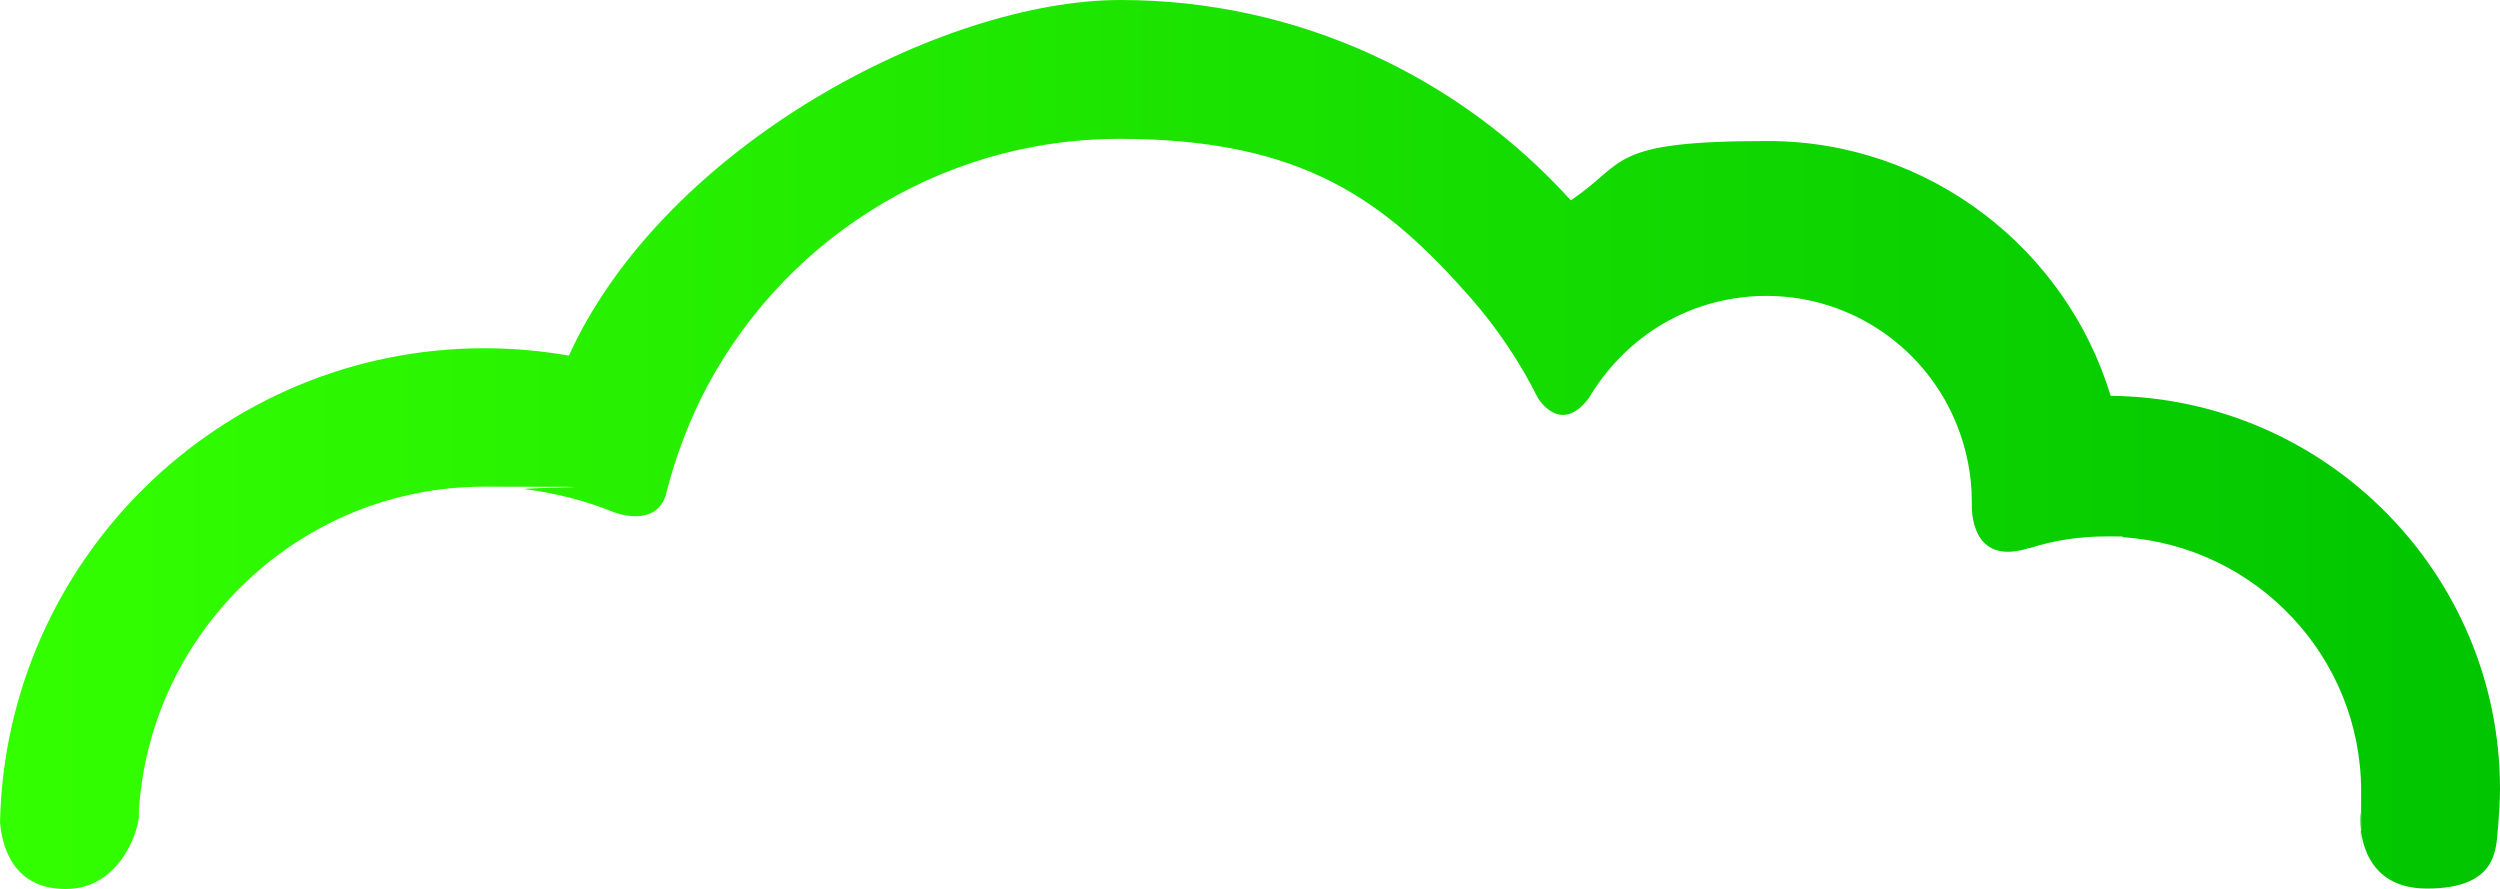
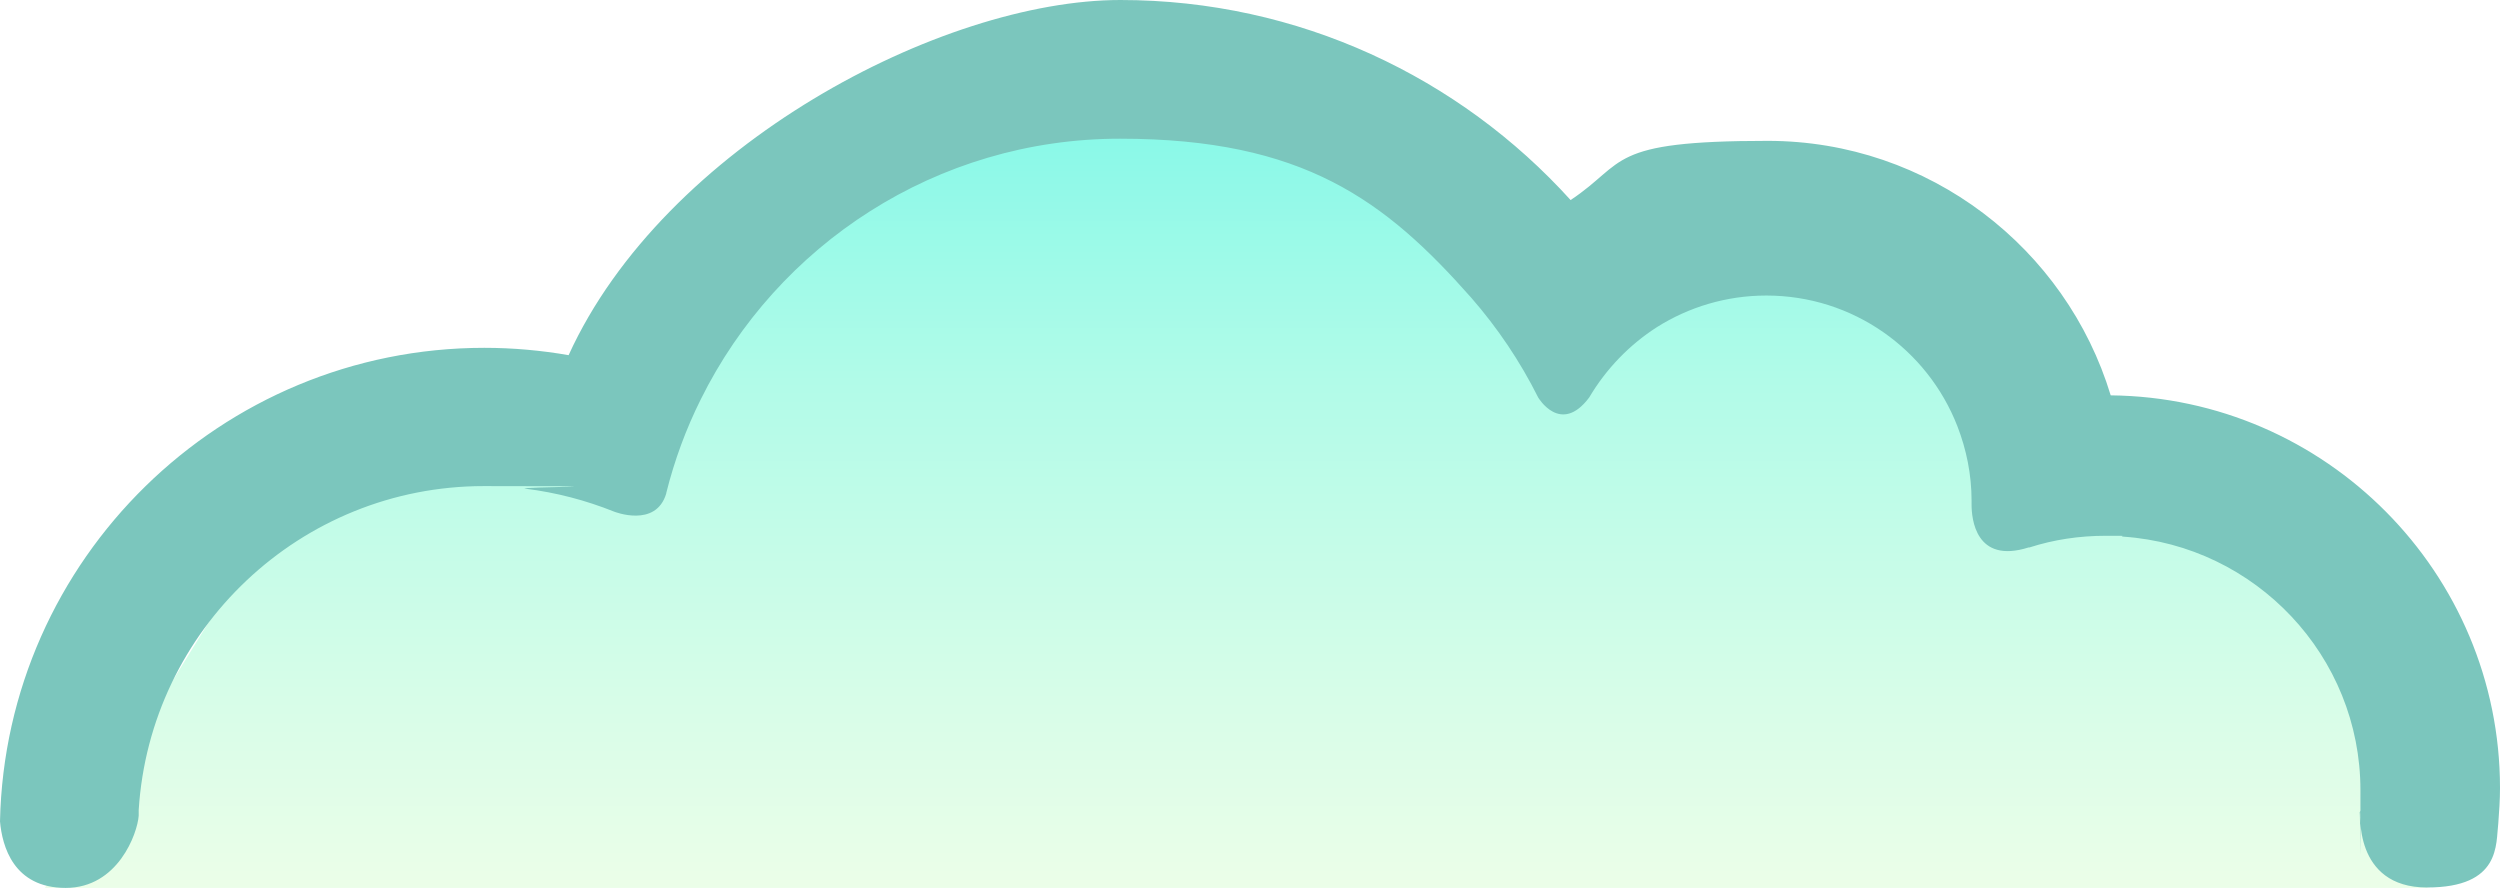
- <svg xmlns="http://www.w3.org/2000/svg" id="Layer_2" viewBox="0 0 577.9 205.5">
+ <svg xmlns="http://www.w3.org/2000/svg" id="Layer_2" viewBox="0 0 578.6 205.5">
  <defs>
    <style>
      .cls-1 {
+         fill: #7bc6bd;
+       }
+ 
+       .cls-2 {
        fill: url(#linear-gradient);
      }
    </style>
-     <linearGradient id="linear-gradient" x1="0" y1="102.7" x2="577.9" y2="102.7" gradientUnits="userSpaceOnUse">
-       <stop offset="0" stop-color="#34ff00" />
-       <stop offset="1" stop-color="#00c500" />
+     <linearGradient id="linear-gradient" x1="290.3" y1="235.9" x2="290.3" y2="-10.4" gradientUnits="userSpaceOnUse">
+       <stop offset="0" stop-color="#f7ffe9" />
+       <stop offset=".1" stop-color="#eefee8" />
+       <stop offset=".3" stop-color="#d7fde8" />
+       <stop offset=".6" stop-color="#b1fbe8" />
+       <stop offset=".9" stop-color="#7ef8e8" />
+       <stop offset="1" stop-color="#70f8e8" />
    </linearGradient>
  </defs>
-   <path class="cls-1" d="M545.6,187.6s-1.8,17.8,15.4,17.8,15.9-10.1,16.5-14.8c.2-2.7.4-5.4.4-8.2,0-49.8-40.3-90.4-90-90.9-10.3-34-42-58.9-79.3-58.9s-32.4,5-45.5,13.7C337.4,17.9,300.2,0,259,0s-105.4,33.7-127.5,82.2c-6.3-1.1-12.9-1.7-19.5-1.7C51,80.5,1.3,129.4,0,190.1c.5,5.7,3.1,15.4,15.2,15.4s16.6-12.6,16.9-16.7c0-.4,0-.7,0-1.1,0-.1,0-.2,0-.2h0c2.6-41.8,37.4-75,79.8-75s6.5.2,9.6.6c7.1.9,14,2.7,20.4,5.3h0s9.7,3.9,12.1-4.2c0,0,0,0,0-.1,1.9-7.6,4.6-14.9,7.9-21.7,17.6-35.7,54.4-60.3,96.9-60.3s61.4,14.3,81.2,36.8c6.1,7,11.3,14.7,15.5,23.1h0s5.2,8.8,11.8,0c0,0,0,0,0,0,3.9-6.6,9.3-12.2,15.7-16.3,7.3-4.6,16-7.3,25.3-7.3,20.1,0,37.3,12.5,44.2,30.2,2.1,5.4,3.3,11.2,3.3,17.3s0,.6,0,.9c0,3.2.9,13.8,13.2,9.9,0,0,.1,0,.2,0,5.6-1.8,11.5-2.7,17.7-2.7s2.7,0,4,.2c30.6,2.1,54.9,27.6,54.9,58.7s0,3.5-.2,5.2h0Z" />
+   <path class="cls-2" d="M10.4,205.5l58.3-94.6c1.3-2.2,3.7-3.5,6.2-3.7l63.3-3c2,0,3.8-.9,5.2-2.3L218.9,24.6c1.5-1.5,3.6-2.4,5.7-2.3l91.1,2.6c2.5,0,4.7,1.3,6.1,3.3l35.2,51c2.6,3.8,8,4.5,11.5,1.4l22.7-20.3c2.3-2,5.6-2.5,8.4-1.3l71.8,32.8c3.9,1.8,5.6,6.4,3.8,10.3h0c-2.7,5.8,2.5,12.2,8.8,10.8l5.6-1.3c2.2-.5,4.4,0,6.2,1.2l71.1,50.4c2,1.4,3.3,3.8,3.3,6.3l-8.4,36" />
+   <path class="cls-1" d="M546.3,187.6s-1.8,17.8,15.4,17.8,15.9-10.1,16.5-14.8c.2-2.7.4-5.4.4-8.2,0-49.8-40.3-90.4-90.1-90.9-10.3-34-42-58.9-79.4-58.9s-32.5,5-45.6,13.7C337.8,17.9,300.6,0,259.3,0s-105.6,33.7-127.7,82.2c-6.3-1.1-12.9-1.7-19.5-1.7C51.1,80.5,1.3,129.4,0,190.1c.5,5.7,3.1,15.4,15.2,15.4s16.6-12.6,16.9-16.7c0-.4,0-.7,0-1.1,0-.1,0-.2,0-.2h0c2.6-41.8,37.4-75,79.9-75s6.5.2,9.6.6c7.2.9,14,2.7,20.5,5.3h0s9.7,3.9,12.1-4.2c0,0,0,0,0-.1,1.9-7.6,4.6-14.9,8-21.7,17.7-35.7,54.5-60.3,97-60.3s61.4,14.3,81.3,36.8c6.1,7,11.3,14.7,15.5,23.1h0s5.2,8.8,11.8,0c0,0,0,0,0,0,3.9-6.6,9.3-12.2,15.7-16.3,7.3-4.6,16-7.3,25.3-7.3,20.1,0,37.3,12.5,44.2,30.2,2.1,5.4,3.3,11.2,3.3,17.3s0,.6,0,.9c0,3.2.9,13.8,13.2,9.9,0,0,.1,0,.2,0,5.6-1.8,11.5-2.7,17.7-2.7s2.7,0,4,.2c30.6,2.1,54.9,27.6,54.9,58.7s0,3.5-.2,5.2h0Z" />
</svg>
